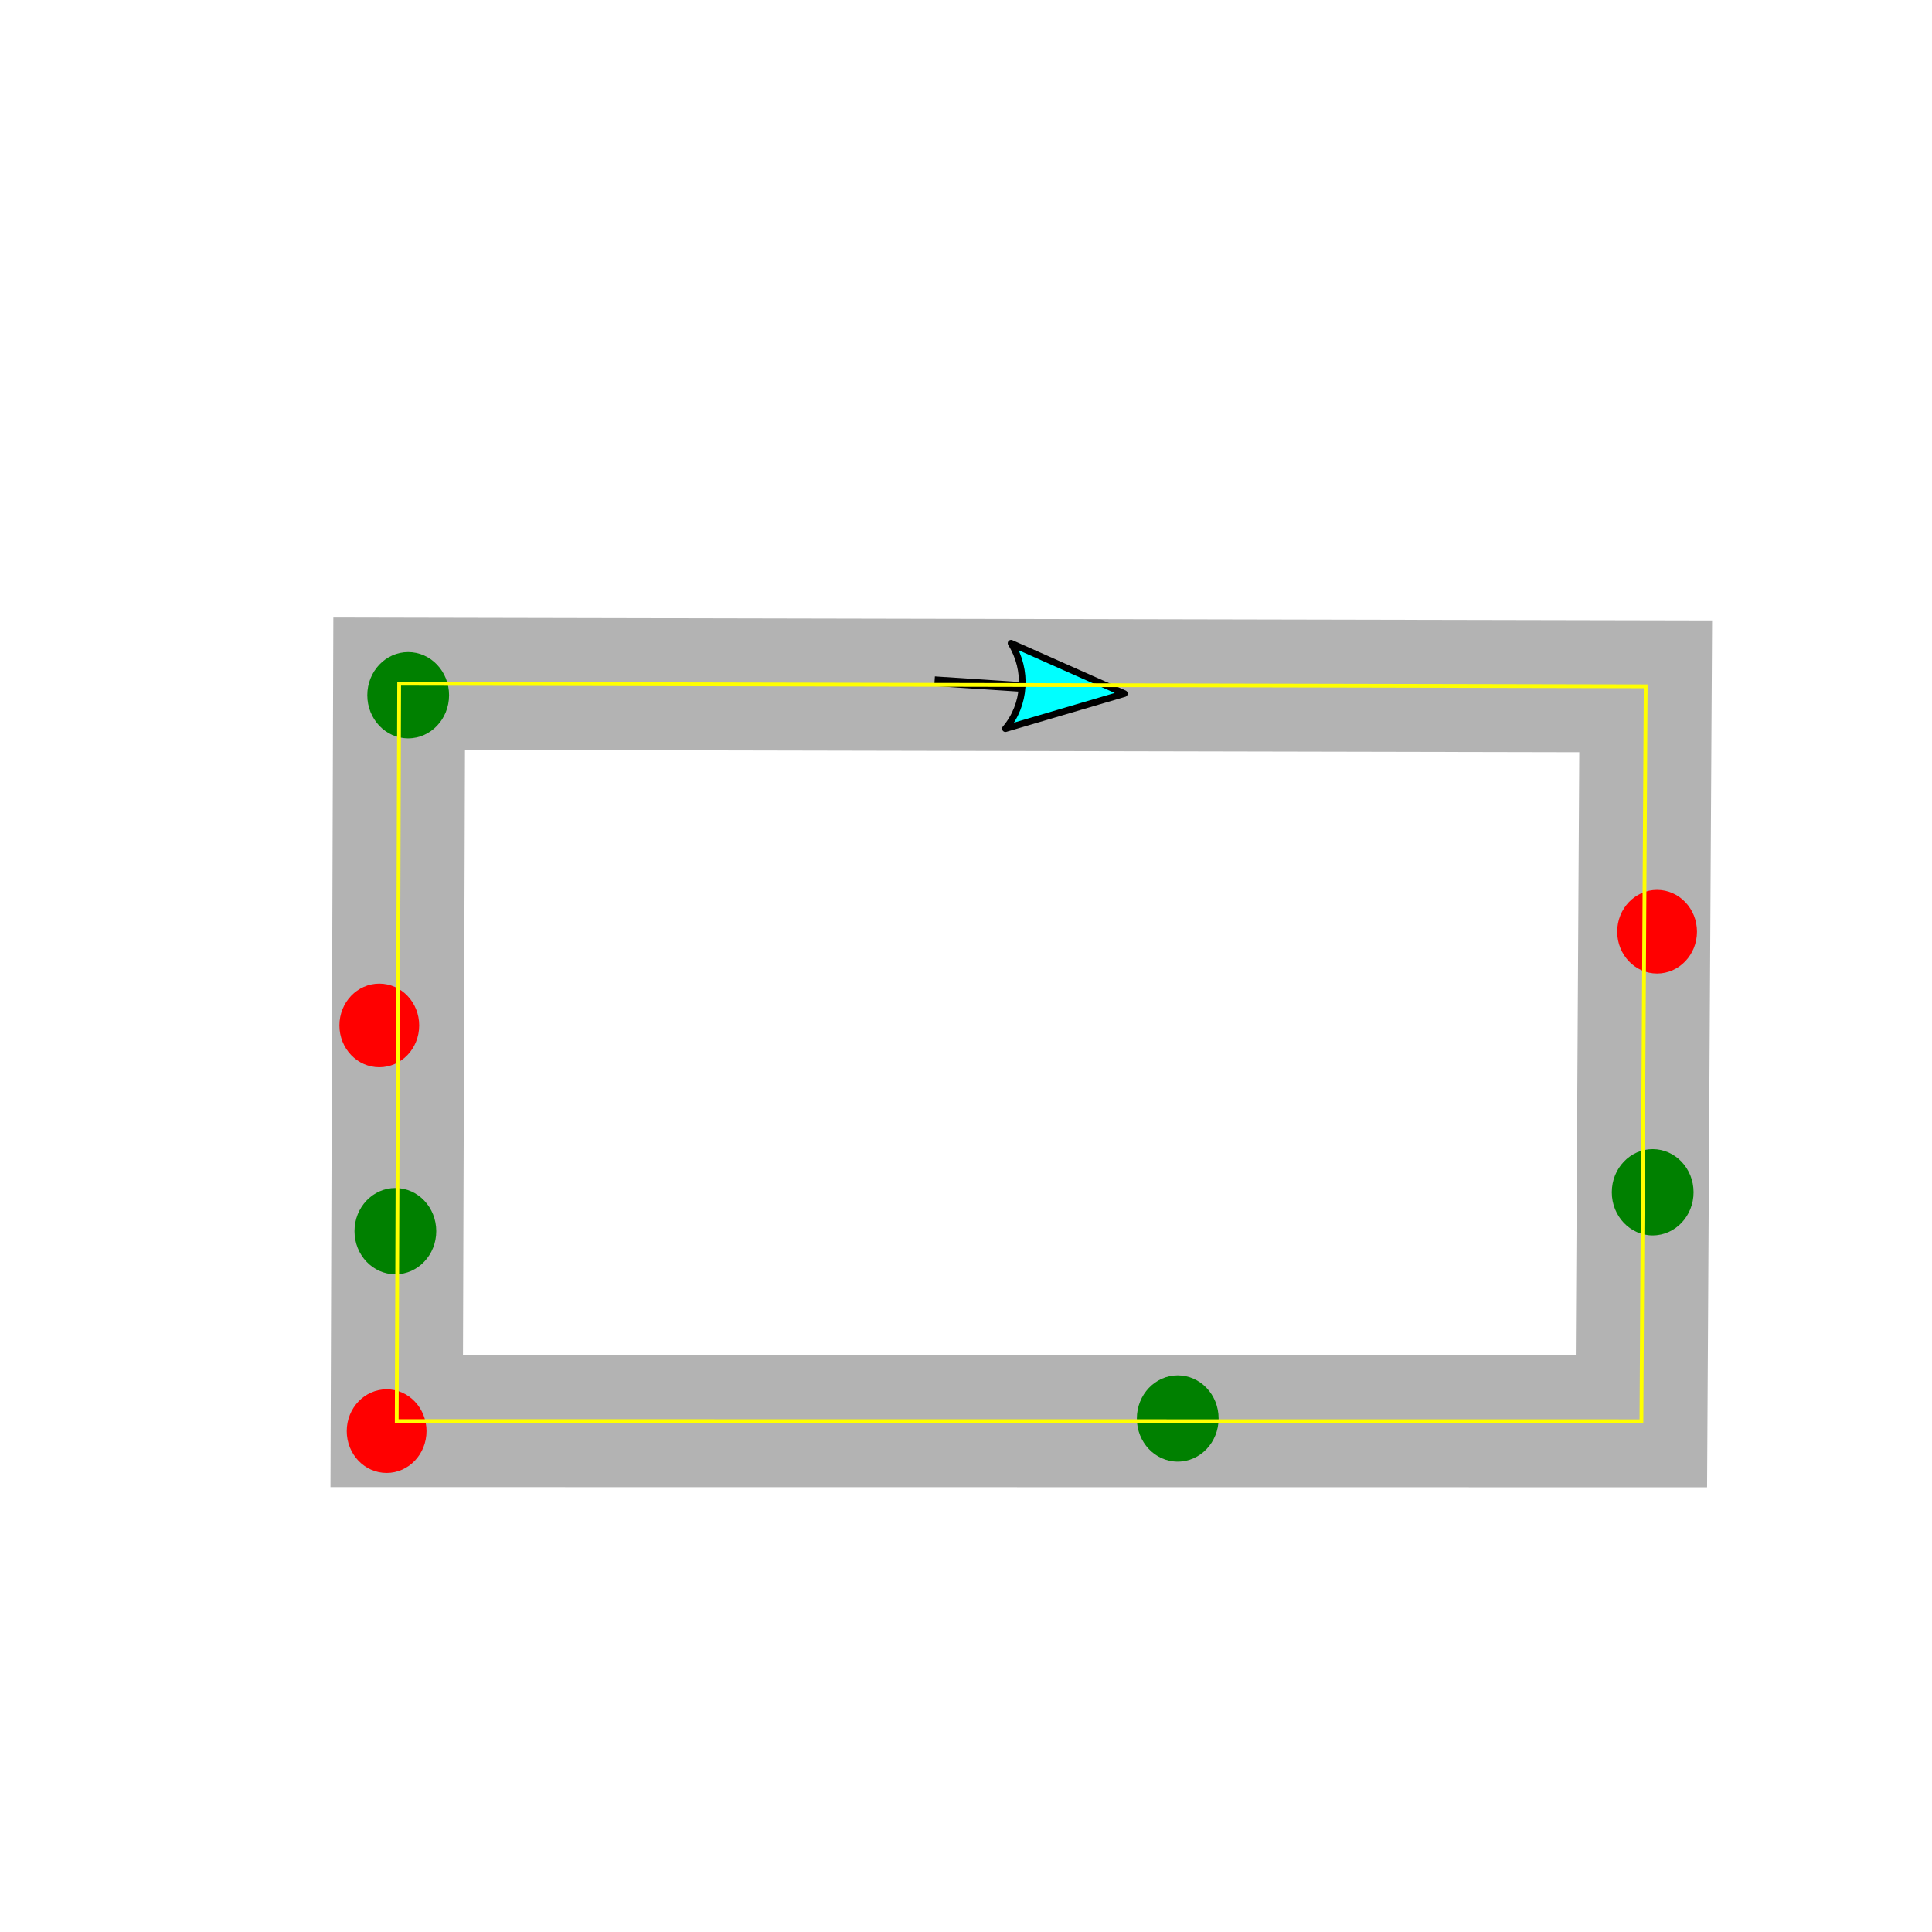
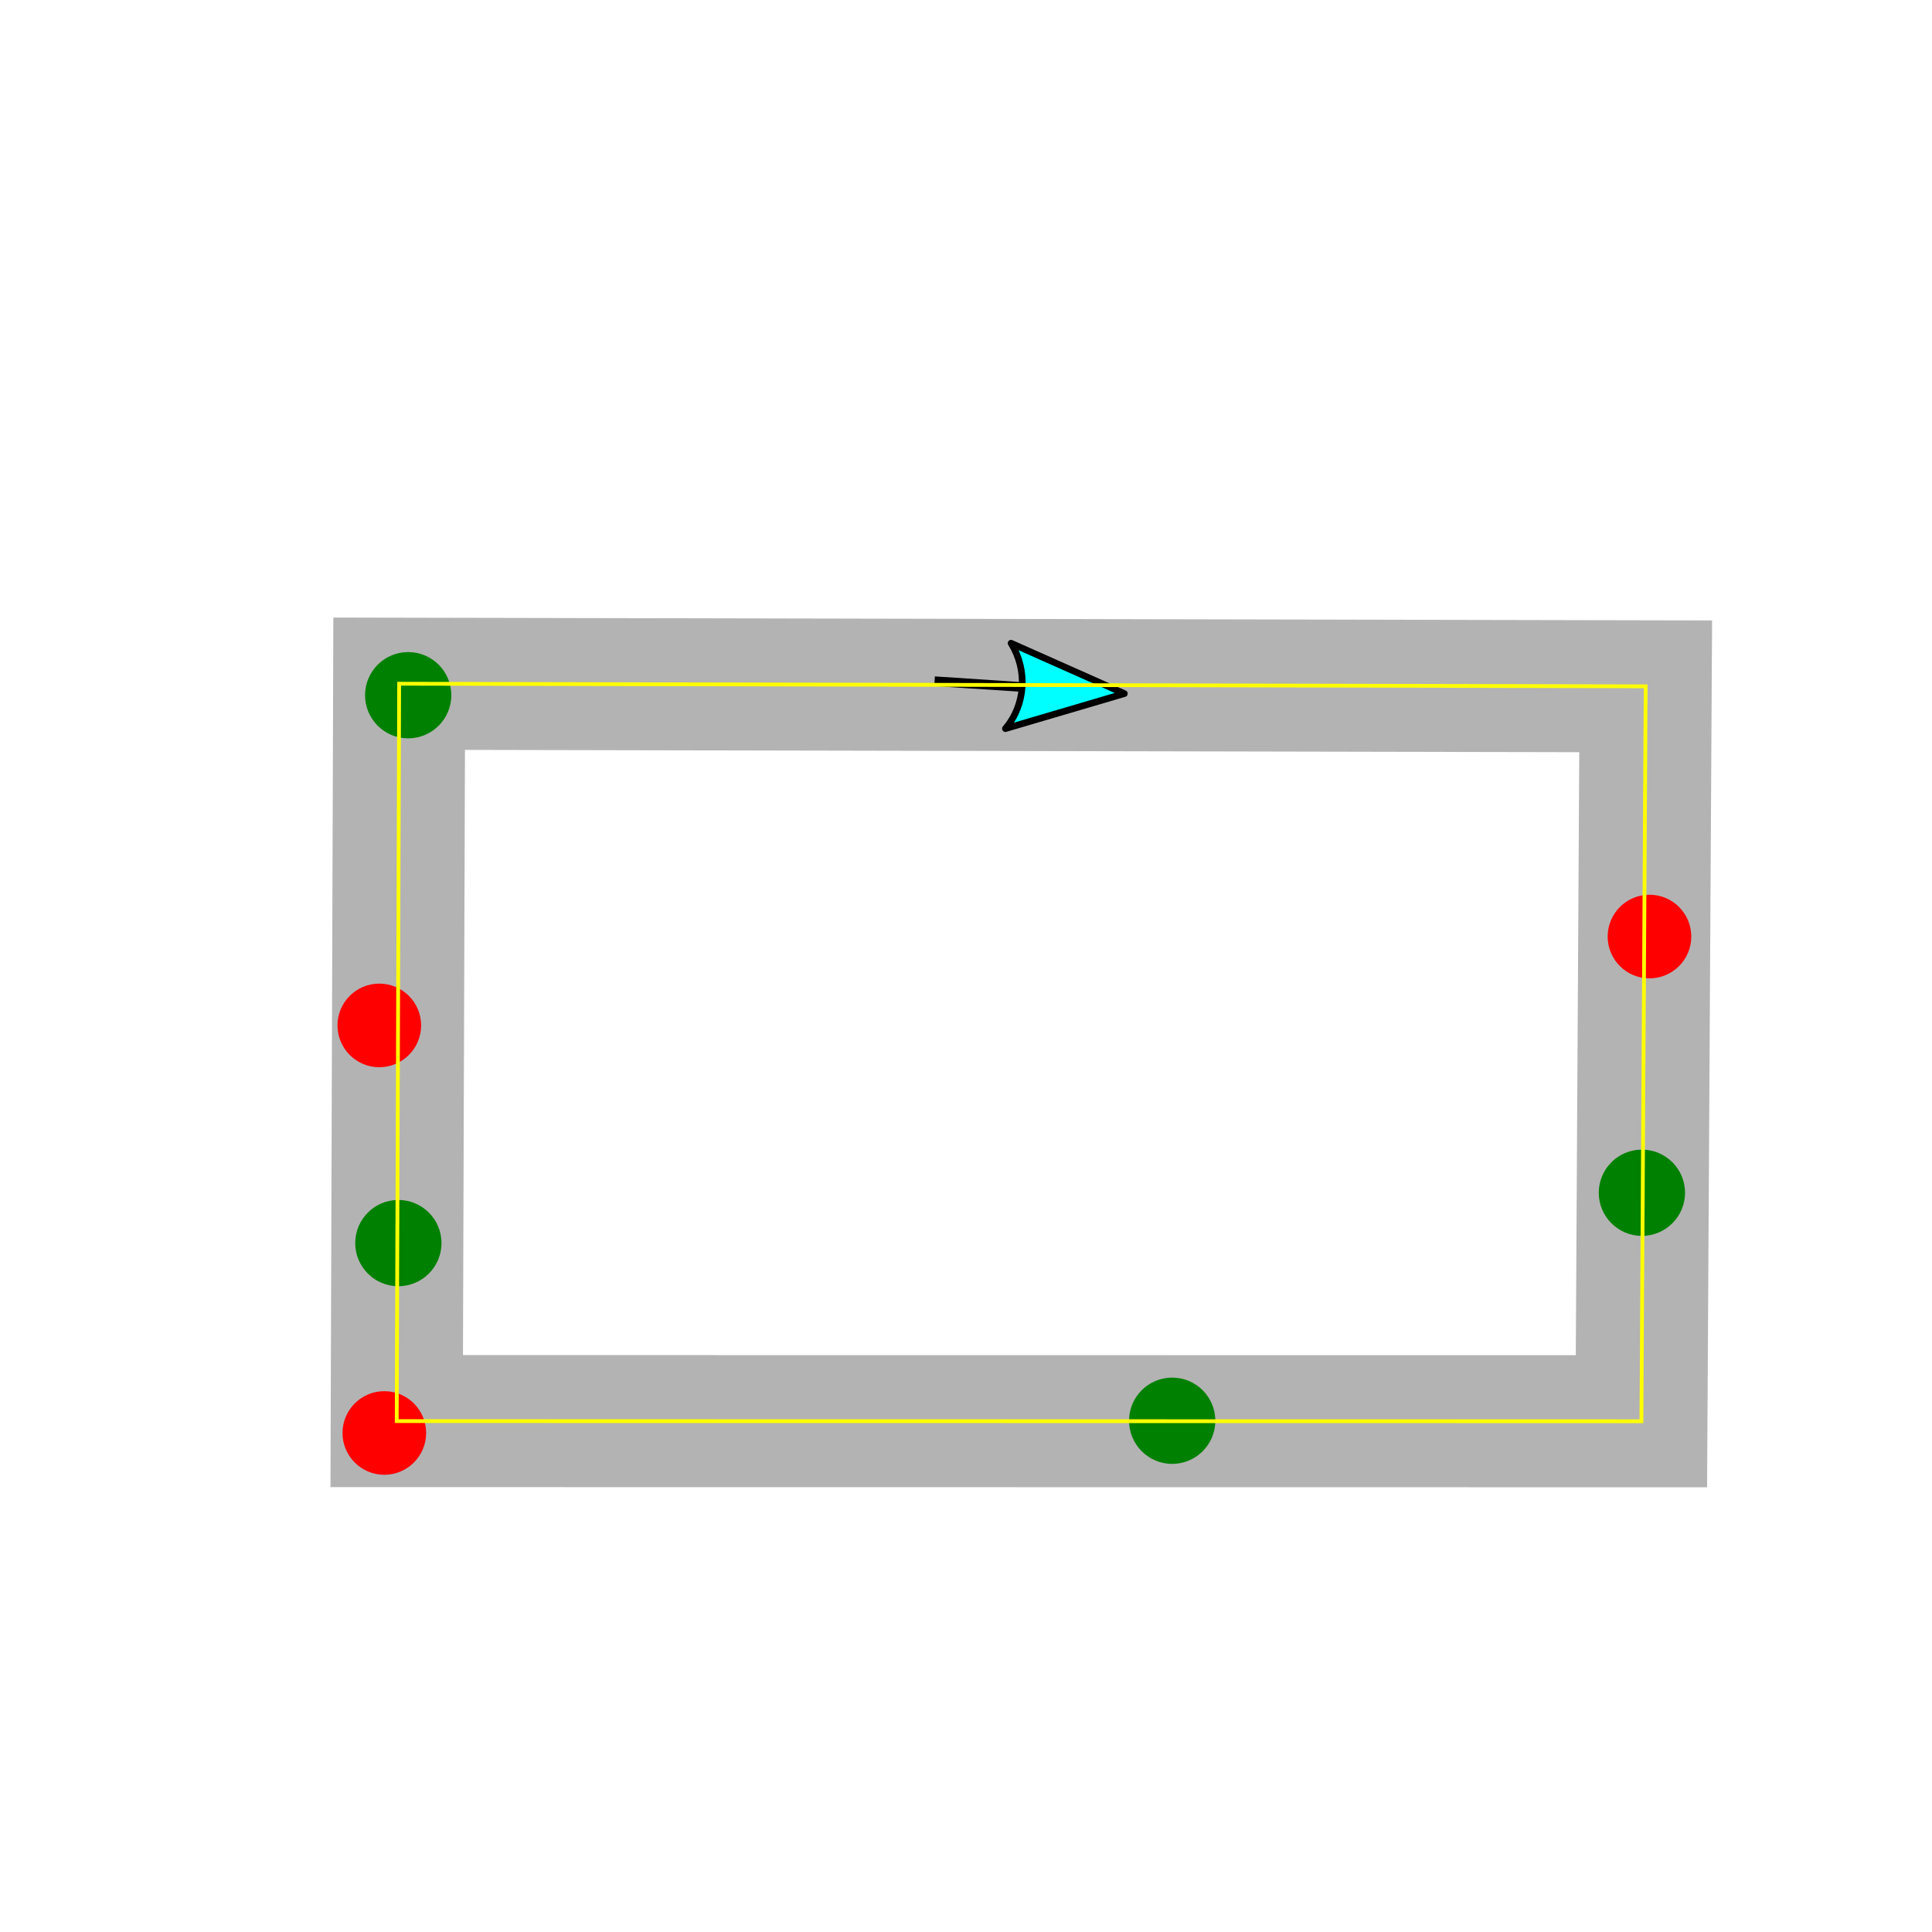
<svg xmlns="http://www.w3.org/2000/svg" width="512" height="512" viewBox="0 0 135.467 135.467" version="1.1" id="svg8">
  <defs id="defs2">
    <marker style="overflow:visible;" id="Arrow2Lend" refX="0.0" refY="0.0" orient="auto">
      <path transform="scale(1.1) rotate(180) translate(1,0)" d="M 8.719,4.034 L -2.207,0.016 L 8.719,-4.002 C 6.973,-1.63 6.983,1.616 8.719,4.034 z " style="fill-rule:evenodd;stroke-width:0.625;stroke-linejoin:round;stroke:#000000;stroke-opacity:1;fill:#00ffff;fill-opacity:1" id="path993" />
    </marker>
    <marker style="overflow:visible;" id="Arrow1Lend" refX="0.0" refY="0.0" orient="auto">
      <path transform="scale(0.8) rotate(180) translate(12.5,0)" style="fill-rule:evenodd;stroke:#000000;stroke-width:1pt;stroke-opacity:1;fill:#000000;fill-opacity:1" d="M 0.0,0.0 L 5.0,-5.0 L -12.5,0.0 L 5.0,5.0 L 0.0,0.0 z " id="path975" />
    </marker>
  </defs>
  <g id="layer2" style="display:inline">
    <path id="path836" style="fill:none;stroke:#b3b3b3;stroke-width:9.26;stroke-linecap:butt;stroke-linejoin:miter;stroke-miterlimit:4;stroke-dasharray:none;stroke-opacity:1" d="M 115.093,99.654 27.817,99.644 27.988,47.941 115.391,48.123 Z" />
  </g>
  <g id="layer3" style="display:inline">
-     <ellipse style="fill:#008000;stroke:#b3b3b3;stroke-width:0.105;stroke-miterlimit:4;stroke-dasharray:none;stop-color:#000000" id="path852-7" cx="115.882" cy="83.599" rx="2.919" ry="3.077" />
-     <ellipse style="display:inline;fill:#008000;stroke:#b3b3b3;stroke-width:0.105;stroke-miterlimit:4;stroke-dasharray:none;stop-color:#000000" id="path852-7-3" cx="82.579" cy="99.462" rx="2.919" ry="3.077" />
-     <ellipse style="display:inline;fill:#008000;stroke:#b3b3b3;stroke-width:0.105;stroke-miterlimit:4;stroke-dasharray:none;stop-color:#000000" id="path852-7-3-5" cx="27.723" cy="86.325" rx="2.919" ry="3.077" />
-     <ellipse style="display:inline;fill:#008000;stroke:#b3b3b3;stroke-width:0.105;stroke-miterlimit:4;stroke-dasharray:none;stop-color:#000000" id="path852-7-3-6" cx="28.621" cy="48.746" rx="2.919" ry="3.077" />
+     <ellipse style="display:inline;fill:#008000;stroke:#b3b3b3;stroke-width:0.105;stroke-miterlimit:4;stroke-dasharray:none;stop-color:#000000" id="path852-7-3-6" cx="28.621" cy="48.746" rx="3.077" ry="3.077" />
+     <ellipse style="display:inline;fill:#008000;stroke:#b3b3b3;stroke-width:0.105;stroke-miterlimit:4;stroke-dasharray:none;stop-color:#000000" id="path852-7-3-6-3" cx="27.932" cy="87.162" rx="3.077" ry="3.077" />
+     <ellipse style="display:inline;fill:#008000;stroke:#b3b3b3;stroke-width:0.105;stroke-miterlimit:4;stroke-dasharray:none;stop-color:#000000" id="path852-7-3-6-7" cx="82.191" cy="99.619" rx="3.077" ry="3.077" />
+     <ellipse style="display:inline;fill:#008000;stroke:#b3b3b3;stroke-width:0.105;stroke-miterlimit:4;stroke-dasharray:none;stop-color:#000000" id="path852-7-3-6-5" cx="115.126" cy="83.633" rx="3.077" ry="3.077" />
  </g>
  <g id="layer1" style="display:inline">
-     <ellipse style="display:inline;fill:#ff0000;stroke:#b3b3b3;stroke-width:0.102;stroke-miterlimit:4;stroke-dasharray:none;stop-color:#000000" id="path852-8-9-3-6" cx="116.191" cy="65.329" rx="2.848" ry="2.983" />
-     <ellipse style="display:inline;fill:#ff0000;stroke:#b3b3b3;stroke-width:0.102;stroke-miterlimit:4;stroke-dasharray:none;stop-color:#000000" id="path852-8-9-3" cx="27.109" cy="100.347" rx="2.848" ry="2.983" />
-     <ellipse style="display:inline;fill:#ff0000;stroke:#b3b3b3;stroke-width:0.102;stroke-miterlimit:4;stroke-dasharray:none;stop-color:#000000" id="path852-8-9-3-7" cx="26.596" cy="71.9" rx="2.848" ry="2.983" />
+     <ellipse style="display:inline;fill:#ff0000;stroke:#b3b3b3;stroke-width:0.102;stroke-miterlimit:4;stroke-dasharray:none;stop-color:#000000" id="path852-8-9-3-7" cx="26.596" cy="71.9" rx="2.983" ry="2.983" />
+     <ellipse style="display:inline;fill:#ff0000;stroke:#b3b3b3;stroke-width:0.102;stroke-miterlimit:4;stroke-dasharray:none;stop-color:#000000" id="path852-8-9-3-7-3" cx="26.948" cy="100.477" rx="2.983" ry="2.983" />
+     <ellipse style="display:inline;fill:#ff0000;stroke:#b3b3b3;stroke-width:0.102;stroke-miterlimit:4;stroke-dasharray:none;stop-color:#000000" id="path852-8-9-3-7-5" cx="115.657" cy="65.668" rx="2.983" ry="2.983" />
  </g>
  <g id="layer4" style="display:inline">
    <path style="fill:#00ffff;stroke:#000000;stroke-width:0.679;stroke-linecap:butt;stroke-linejoin:miter;stroke-miterlimit:4;stroke-dasharray:none;stroke-opacity:1;marker-end:url(#Arrow2Lend)" d="M 65.53,47.766 77.938,48.586" id="path970" />
  </g>
  <g id="layer5" style="display:inline">
    <path style="fill:none;stroke:#ffff00;stroke-width:0.265px;stroke-linecap:butt;stroke-linejoin:miter;stroke-opacity:1" d="M 27.988,47.941 115.391,48.123 115.093,99.654 27.817,99.644 Z" id="path4572" />
  </g>
  <g id="layer6" style="display:inline" />
</svg>
